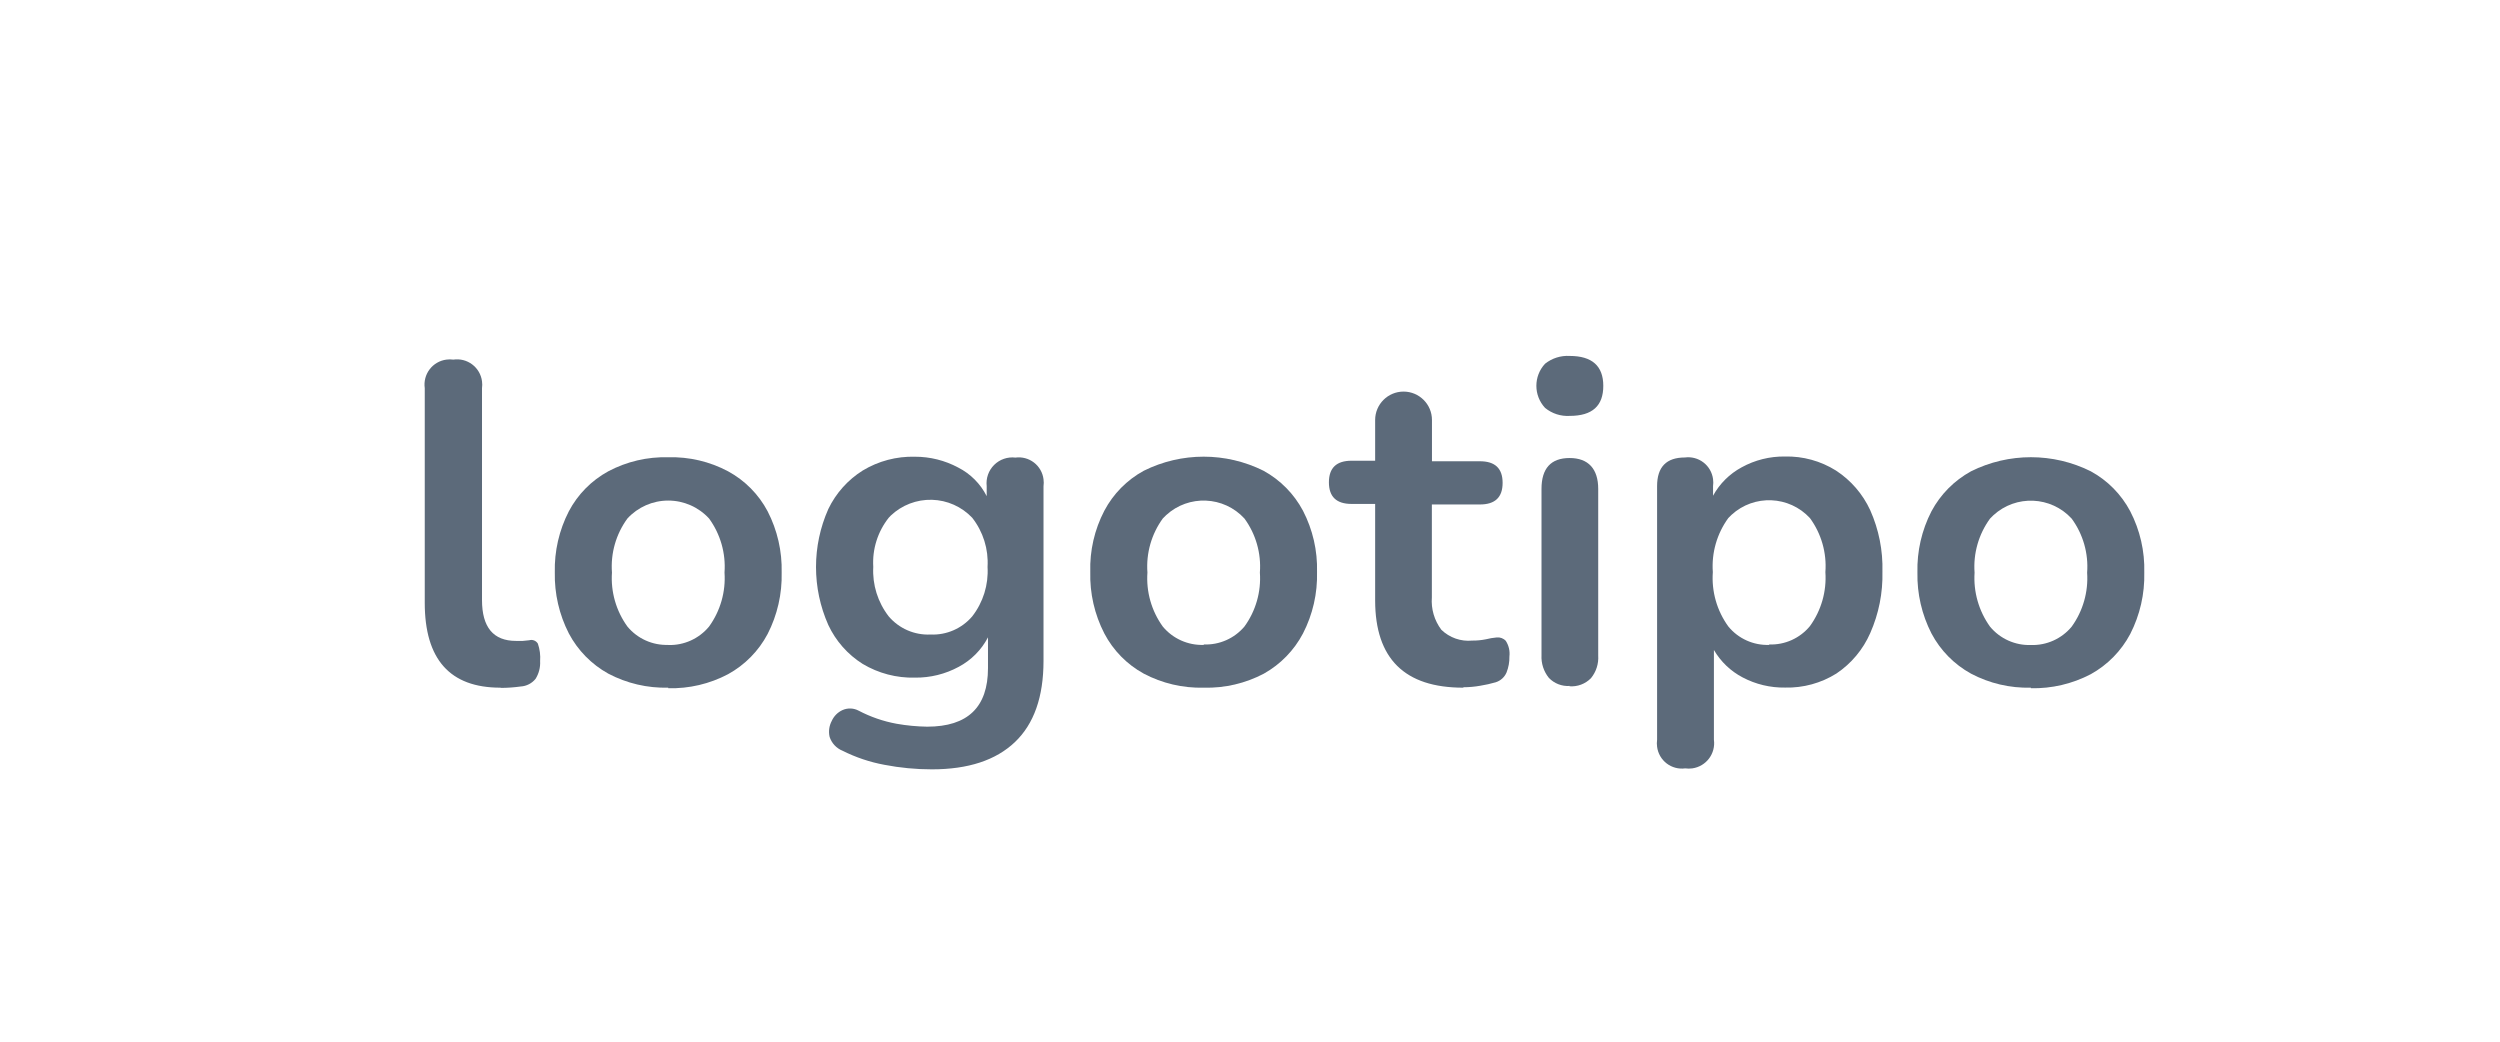
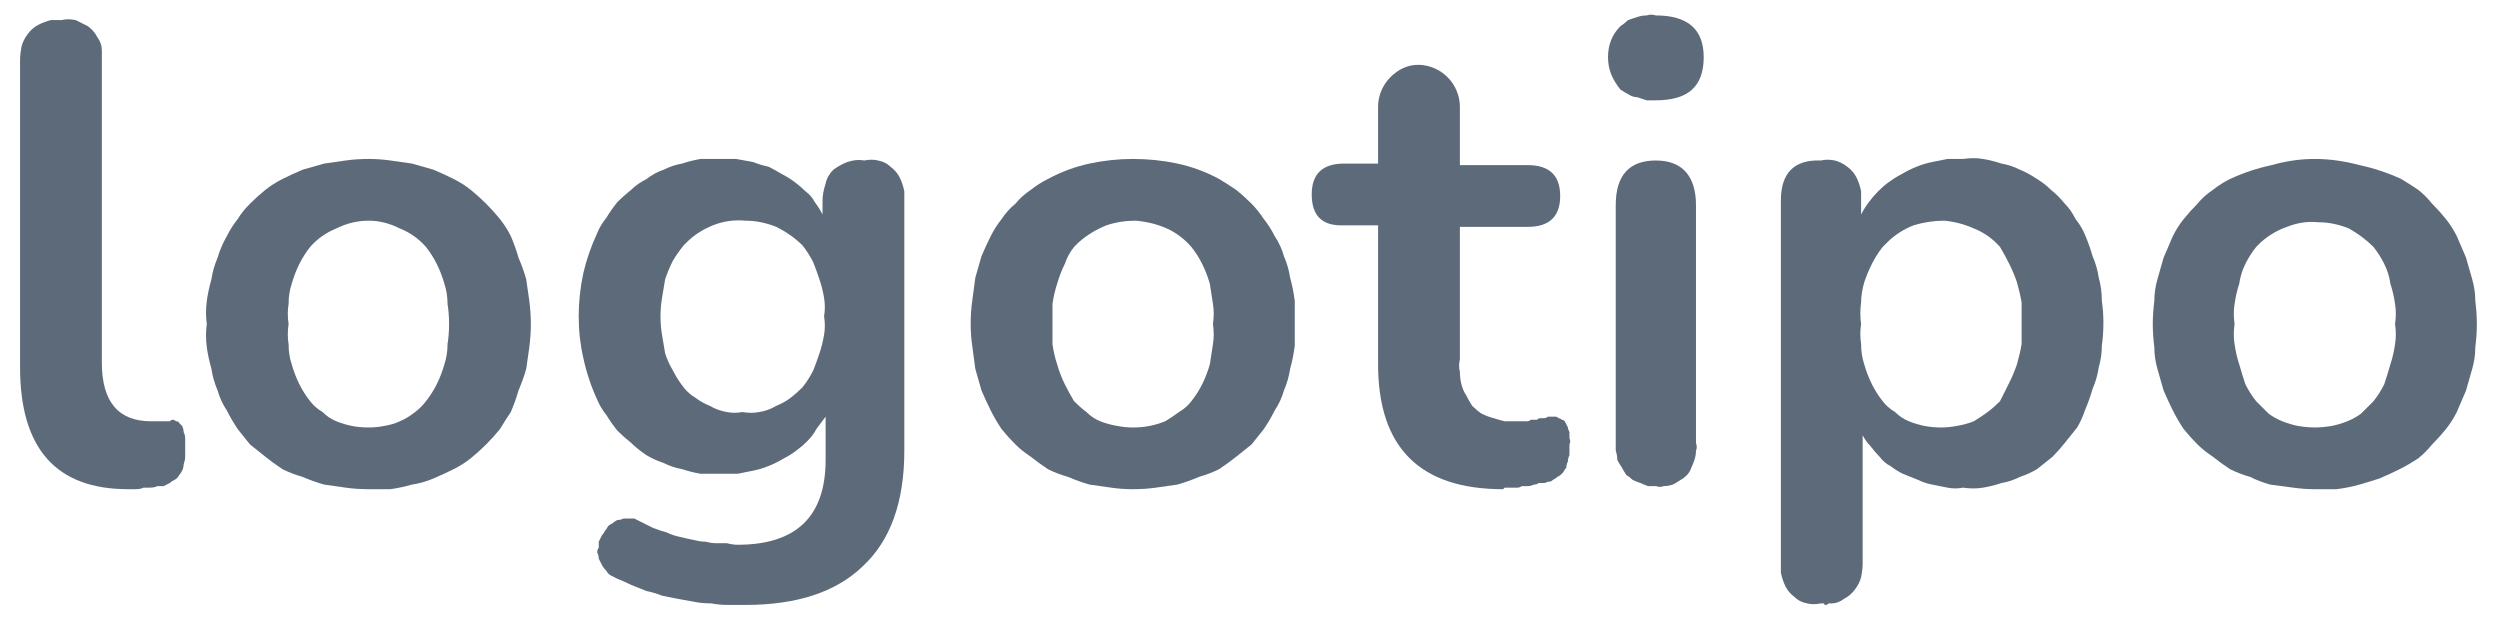
- <svg xmlns="http://www.w3.org/2000/svg" id="Capa_1" data-name="Capa 1" viewBox="0 0 231.43 96.43">
+ <svg xmlns="http://www.w3.org/2000/svg" version="1.2" viewBox="0 0 162 40" width="162" height="40" fill="#5c6a7a">
  <defs>
-     <style>.cls-1{fill:none;}.cls-2{clip-path:url(#clip-path);}.cls-3{fill:#5c6a7a;}</style>
-     <clipPath id="clip-path">
-       <rect class="cls-1" x="39.3" y="32.95" width="159.2" height="38.27" />
+     <clipPath clipPathUnits="userSpaceOnUse" id="cp1">
+       <path d="m1.3 0.95h159.2v38.27h-159.2z" />
    </clipPath>
  </defs>
-   <g id="Grupo_21532" data-name="Grupo 21532">
-     <g class="cls-2">
-       <g id="Grupo_21531" data-name="Grupo 21531">
-         <path id="Trazado_20827" data-name="Trazado 20827" class="cls-3" d="M46.32,63.66q-7,0-7-7.86V35.93a2.33,2.33,0,0,1,2-2.64,2.36,2.36,0,0,1,.65,0,2.33,2.33,0,0,1,2.65,2,2.43,2.43,0,0,1,0,.66V55.55q0,3.78,3.15,3.78l.63,0,.59-.06a.7.7,0,0,1,.8.31,4,4,0,0,1,.21,1.62,2.8,2.8,0,0,1-.42,1.64,1.91,1.91,0,0,1-1.38.71,13.77,13.77,0,0,1-1.81.13" />
-         <path id="Trazado_20828" data-name="Trazado 20828" class="cls-3" d="M61.86,63.66a11.29,11.29,0,0,1-5.55-1.3,9.14,9.14,0,0,1-3.65-3.72A11.85,11.85,0,0,1,51.36,53a11.75,11.75,0,0,1,1.3-5.67,9,9,0,0,1,3.65-3.7,11.18,11.18,0,0,1,5.55-1.3,11.12,11.12,0,0,1,5.54,1.3,9,9,0,0,1,3.66,3.7A11.75,11.75,0,0,1,72.36,53a11.85,11.85,0,0,1-1.3,5.69,9.11,9.11,0,0,1-3.66,3.72,11.23,11.23,0,0,1-5.54,1.3m0-4A4.71,4.71,0,0,0,65.64,58a7.64,7.64,0,0,0,1.43-5,7.57,7.57,0,0,0-1.43-5,5.13,5.13,0,0,0-7.56,0,7.52,7.52,0,0,0-1.43,5,7.64,7.64,0,0,0,1.43,5,4.7,4.7,0,0,0,3.78,1.7" />
-         <path id="Trazado_20829" data-name="Trazado 20829" class="cls-3" d="M86.26,71.22a23.15,23.15,0,0,1-4.39-.42A14.51,14.51,0,0,1,78,69.5a2.08,2.08,0,0,1-1.2-1.28A2.13,2.13,0,0,1,77,66.73a2,2,0,0,1,1-1,1.7,1.7,0,0,1,1.49.06A12.36,12.36,0,0,0,83,67a17.84,17.84,0,0,0,2.83.27c3.76,0,5.63-1.81,5.63-5.42V59a6.49,6.49,0,0,1-2.71,2.73,8.3,8.3,0,0,1-4.05,1,9,9,0,0,1-4.84-1.27,8.52,8.52,0,0,1-3.18-3.6,13.22,13.22,0,0,1,0-10.74,8.61,8.61,0,0,1,3.18-3.56,8.88,8.88,0,0,1,4.84-1.28,8.43,8.43,0,0,1,4,1,6,6,0,0,1,2.64,2.65V45A2.39,2.39,0,0,1,94,42.36a2.31,2.31,0,0,1,2.6,2,2.43,2.43,0,0,1,0,.66V61.18q0,5-2.65,7.52t-7.68,2.52m-.13-12.48A4.79,4.79,0,0,0,90,57.06a6.8,6.8,0,0,0,1.42-4.58A6.72,6.72,0,0,0,90,47.93a5.33,5.33,0,0,0-7.54-.2,1.8,1.8,0,0,0-.19.2,6.68,6.68,0,0,0-1.43,4.55,6.86,6.86,0,0,0,1.43,4.58,4.79,4.79,0,0,0,3.87,1.68" />
-         <path id="Trazado_20830" data-name="Trazado 20830" class="cls-3" d="M111.43,63.66a11.29,11.29,0,0,1-5.55-1.3,9,9,0,0,1-3.65-3.72,11.74,11.74,0,0,1-1.3-5.69,11.53,11.53,0,0,1,1.3-5.67,9,9,0,0,1,3.65-3.7,12.43,12.43,0,0,1,11.09,0,9.09,9.09,0,0,1,3.65,3.7,11.64,11.64,0,0,1,1.3,5.67,11.74,11.74,0,0,1-1.3,5.69A9.14,9.14,0,0,1,117,62.36a11.29,11.29,0,0,1-5.55,1.3m0-4A4.69,4.69,0,0,0,115.2,58a7.59,7.59,0,0,0,1.43-5,7.52,7.52,0,0,0-1.43-5,5.13,5.13,0,0,0-7.25-.31c-.11.1-.21.2-.31.31a7.56,7.56,0,0,0-1.42,5,7.63,7.63,0,0,0,1.42,5,4.71,4.71,0,0,0,3.78,1.7" />
-         <path id="Trazado_20831" data-name="Trazado 20831" class="cls-3" d="M135.45,63.66q-8.14,0-8.15-8.07V46.65h-2.18c-1.4,0-2.1-.66-2.1-2s.7-2,2.1-2h2.18V38.88a2.63,2.63,0,1,1,5.26,0V42.7H137c1.4,0,2.1.66,2.1,2s-.7,2-2.1,2h-4.45V55.3a4.42,4.42,0,0,0,.88,3,3.61,3.61,0,0,0,2.86,1,6,6,0,0,0,1.26-.12,6.44,6.44,0,0,1,1-.17,1,1,0,0,1,.84.31,2.18,2.18,0,0,1,.34,1.45,3.79,3.79,0,0,1-.27,1.49,1.61,1.61,0,0,1-1,.9,11.8,11.8,0,0,1-1.43.32,8.93,8.93,0,0,1-1.55.14" />
-         <path id="Trazado_20832" data-name="Trazado 20832" class="cls-3" d="M145.32,38.5a3.28,3.28,0,0,1-2.29-.74,3,3,0,0,1,0-4.09,3.35,3.35,0,0,1,2.28-.72c2.07,0,3.11.93,3.11,2.77s-1,2.78-3.11,2.78m0,25a2.44,2.44,0,0,1-1.93-.75,3.09,3.09,0,0,1-.68-2.1V45.26c0-1.9.87-2.86,2.6-2.86s2.65,1,2.65,2.86V60.68a3,3,0,0,1-.67,2.1,2.53,2.53,0,0,1-2,.75" />
-         <path id="Trazado_20833" data-name="Trazado 20833" class="cls-3" d="M156,71.13a2.31,2.31,0,0,1-2.6-2,2.36,2.36,0,0,1,0-.65V45c0-1.77.86-2.65,2.57-2.65a2.32,2.32,0,0,1,2.61,2,2.43,2.43,0,0,1,0,.66v.88a6.58,6.58,0,0,1,2.65-2.63,8.07,8.07,0,0,1,4-1,8.51,8.51,0,0,1,4.73,1.3,8.74,8.74,0,0,1,3.17,3.67,13.1,13.1,0,0,1,1.13,5.69,13.25,13.25,0,0,1-1.13,5.69A8.71,8.71,0,0,1,170,62.35a8.55,8.55,0,0,1-4.75,1.3,8.14,8.14,0,0,1-3.93-.94,6.64,6.64,0,0,1-2.66-2.54v8.31a2.35,2.35,0,0,1-2,2.65,2.43,2.43,0,0,1-.66,0m7.77-11.47a4.67,4.67,0,0,0,3.78-1.7,7.63,7.63,0,0,0,1.43-5,7.52,7.52,0,0,0-1.43-5,5.15,5.15,0,0,0-7.26-.3l-.3.3a7.57,7.57,0,0,0-1.43,5A7.63,7.63,0,0,0,160,58a4.67,4.67,0,0,0,3.78,1.7" />
-         <path id="Trazado_20834" data-name="Trazado 20834" class="cls-3" d="M188,63.66a11.23,11.23,0,0,1-5.54-1.3,9.11,9.11,0,0,1-3.66-3.72A11.85,11.85,0,0,1,177.5,53a11.75,11.75,0,0,1,1.3-5.67,9.12,9.12,0,0,1,3.66-3.7,12.43,12.43,0,0,1,11.09,0,9,9,0,0,1,3.65,3.7A11.64,11.64,0,0,1,198.5,53a11.85,11.85,0,0,1-1.3,5.69,9.14,9.14,0,0,1-3.65,3.72,11.4,11.4,0,0,1-5.55,1.3m0-4a4.7,4.7,0,0,0,3.78-1.7,7.66,7.66,0,0,0,1.43-5,7.52,7.52,0,0,0-1.43-5,5.13,5.13,0,0,0-7.25-.31c-.11.1-.21.2-.31.31a7.55,7.55,0,0,0-1.43,5,7.72,7.72,0,0,0,1.43,5,4.71,4.71,0,0,0,3.78,1.7" />
+   <g id="Grupo_21532">
+     <g id="Clip-Path" clip-path="url(#cp1)">
+       <g id="Layer">
+         <g id="Grupo_21531">
+           <path id="Trazado_20827" class="s0" d="m8.3 31.7q-7 0-7-7.9v-19.9q0-0.4 0.1-0.9 0.1-0.4 0.4-0.8 0.3-0.4 0.7-0.6 0.4-0.2 0.8-0.3 0.1 0 0.2 0 0.1 0 0.1 0 0.1 0 0.2 0 0.1 0 0.2 0 0.4-0.1 0.9 0 0.4 0.2 0.8 0.4 0.4 0.3 0.6 0.7 0.3 0.4 0.3 0.9 0 0.1 0 0.2 0 0 0 0.1 0 0.1 0 0.2 0 0.1 0 0.1v19.6q0 3.8 3.2 3.8h0.6 0.6q0.1-0.1 0.2-0.1 0.1 0 0.2 0.1 0.2 0 0.2 0.1 0.1 0.1 0.2 0.2 0.1 0.2 0.1 0.4 0.1 0.2 0.1 0.4 0 0.2 0 0.4 0 0.2 0 0.4 0 0.2 0 0.4 0 0.2-0.1 0.5 0 0.2-0.1 0.4-0.1 0.2-0.2 0.3-0.1 0.2-0.3 0.3-0.2 0.1-0.3 0.2-0.2 0.1-0.4 0.2-0.2 0-0.4 0-0.2 0.1-0.5 0.1-0.2 0-0.4 0-0.2 0.1-0.5 0.1-0.2 0-0.4 0" />
+           <path id="Trazado_20828" fill-rule="evenodd" class="s0" d="m23.9 31.7q-0.8 0-1.5-0.1-0.7-0.1-1.4-0.2-0.7-0.2-1.4-0.5-0.7-0.2-1.3-0.5-0.6-0.4-1.1-0.8-0.5-0.4-1-0.8-0.4-0.5-0.8-1-0.4-0.6-0.7-1.2-0.4-0.6-0.6-1.3-0.3-0.7-0.4-1.4-0.2-0.7-0.3-1.4-0.1-0.8 0-1.5-0.1-0.7 0-1.5 0.1-0.7 0.3-1.4 0.1-0.7 0.4-1.4 0.2-0.7 0.6-1.4 0.3-0.6 0.7-1.1 0.3-0.5 0.8-1 0.5-0.5 1-0.9 0.5-0.4 1.1-0.7 0.6-0.3 1.3-0.6 0.7-0.2 1.4-0.4 0.7-0.1 1.4-0.2 0.7-0.1 1.5-0.1 0.7 0 1.4 0.1 0.7 0.1 1.4 0.2 0.7 0.2 1.4 0.4 0.7 0.3 1.3 0.6 0.6 0.3 1.1 0.7 0.5 0.4 1 0.9 0.5 0.5 0.9 1 0.4 0.5 0.7 1.1 0.3 0.7 0.5 1.4 0.3 0.7 0.5 1.4 0.1 0.7 0.2 1.4 0.1 0.8 0.1 1.5 0 0.7-0.1 1.5-0.1 0.7-0.2 1.4-0.2 0.7-0.5 1.4-0.2 0.7-0.5 1.4-0.4 0.6-0.7 1.1-0.4 0.5-0.9 1-0.5 0.5-1 0.9-0.5 0.4-1.1 0.7-0.6 0.3-1.3 0.6-0.7 0.3-1.4 0.4-0.7 0.2-1.4 0.3-0.7 0-1.4 0m0-4q0.5 0 1-0.1 0.6-0.1 1-0.3 0.5-0.2 1-0.6 0.4-0.3 0.7-0.7 0.4-0.5 0.7-1.1 0.3-0.6 0.5-1.3 0.2-0.6 0.2-1.3 0.1-0.6 0.1-1.3 0-0.7-0.1-1.3 0-0.7-0.2-1.3-0.2-0.7-0.5-1.3-0.3-0.6-0.7-1.1-0.7-0.8-1.7-1.2-1-0.5-2-0.5-1.1 0-2.1 0.5-1 0.4-1.7 1.2-0.4 0.5-0.7 1.1-0.3 0.6-0.5 1.3-0.2 0.6-0.2 1.3-0.1 0.6 0 1.3-0.1 0.7 0 1.3 0 0.7 0.2 1.3 0.2 0.7 0.5 1.3 0.3 0.6 0.7 1.1 0.3 0.4 0.8 0.7 0.4 0.4 0.9 0.6 0.5 0.2 1 0.3 0.5 0.1 1.1 0.1z" />
+           <path id="Trazado_20829" fill-rule="evenodd" class="s0" d="m48.3 39.2q-0.6 0-1.1 0-0.6 0-1.1-0.1-0.6 0-1.1-0.1-0.6-0.1-1.1-0.2-0.5-0.1-1-0.2-0.5-0.2-1-0.3-0.5-0.2-1-0.4-0.4-0.2-0.9-0.4-0.2-0.1-0.4-0.2-0.2-0.1-0.3-0.3-0.2-0.2-0.3-0.4-0.1-0.2-0.2-0.4 0-0.2-0.1-0.4 0-0.2 0.1-0.3 0-0.2 0-0.4 0.1-0.2 0.2-0.4 0.1-0.1 0.2-0.3 0.1-0.1 0.2-0.3 0.1-0.1 0.3-0.2 0.1-0.1 0.3-0.2 0.2 0 0.4-0.1 0.2 0 0.4 0 0.1 0 0.3 0 0.2 0.1 0.4 0.2 0.4 0.2 0.8 0.4 0.5 0.2 0.9 0.3 0.4 0.2 0.9 0.3 0.4 0.1 0.9 0.2 0.4 0.1 0.7 0.1 0.4 0.1 0.7 0.1 0.4 0 0.7 0 0.4 0.1 0.7 0.1 5.7 0 5.7-5.5v-2.8q-0.3 0.4-0.6 0.8-0.2 0.4-0.6 0.8-0.3 0.3-0.7 0.6-0.4 0.3-0.8 0.5-0.5 0.3-1 0.5-0.5 0.2-1 0.3-0.5 0.1-1 0.2-0.6 0-1.1 0-0.6 0-1.3 0-0.6-0.1-1.2-0.3-0.6-0.1-1.2-0.4-0.6-0.2-1.1-0.5-0.6-0.4-1-0.8-0.5-0.4-0.9-0.8-0.4-0.5-0.7-1-0.4-0.5-0.6-1-0.6-1.3-0.9-2.7-0.3-1.3-0.3-2.7 0-1.4 0.3-2.8 0.3-1.3 0.9-2.6 0.2-0.5 0.6-1 0.3-0.5 0.7-1 0.4-0.4 0.9-0.8 0.4-0.4 1-0.7 0.5-0.4 1.1-0.6 0.6-0.3 1.2-0.4 0.6-0.2 1.2-0.3 0.7 0 1.3 0 0.5 0 1 0 0.6 0.1 1.1 0.2 0.5 0.2 1 0.3 0.4 0.2 0.9 0.5 0.4 0.2 0.8 0.5 0.4 0.3 0.7 0.6 0.4 0.3 0.6 0.7 0.3 0.4 0.5 0.8v-0.9q0-0.5 0.2-1.1 0.1-0.5 0.5-0.9 0.4-0.3 0.9-0.5 0.6-0.2 1.1-0.1 0.5-0.1 0.9 0 0.5 0.1 0.8 0.4 0.4 0.3 0.6 0.7 0.2 0.4 0.3 0.9 0 0 0 0.1 0 0.1 0 0.2 0 0.1 0 0.2 0 0 0 0.1v16.2q0 5-2.7 7.5-2.6 2.5-7.6 2.5zm-0.2-12.5q0.6 0.1 1.1 0 0.6-0.1 1.1-0.4 0.5-0.2 0.9-0.5 0.4-0.3 0.8-0.7 0.4-0.5 0.7-1.1 0.2-0.5 0.4-1.1 0.2-0.6 0.3-1.2 0.1-0.6 0-1.2 0.1-0.6 0-1.2-0.1-0.6-0.3-1.2-0.2-0.6-0.4-1.1-0.3-0.6-0.7-1.1-0.7-0.7-1.7-1.2-1-0.4-2-0.4-1.1-0.1-2.1 0.3-1 0.4-1.7 1.1-0.1 0.1-0.1 0.1 0 0 0 0-0.1 0.1-0.1 0.1 0 0 0 0-0.4 0.5-0.7 1-0.3 0.6-0.5 1.2-0.1 0.6-0.2 1.2-0.1 0.6-0.1 1.2 0 0.6 0.1 1.2 0.1 0.6 0.2 1.2 0.2 0.6 0.5 1.1 0.3 0.6 0.7 1.1 0.3 0.4 0.8 0.7 0.4 0.3 0.9 0.5 0.5 0.3 1.1 0.4 0.5 0.1 1 0z" />
+           <path id="Trazado_20830" fill-rule="evenodd" class="s0" d="m73.4 31.7q-0.7 0-1.4-0.1-0.7-0.1-1.4-0.2-0.7-0.2-1.4-0.5-0.7-0.2-1.3-0.5-0.6-0.4-1.1-0.8-0.6-0.4-1-0.8-0.5-0.5-0.9-1-0.4-0.6-0.7-1.2-0.3-0.6-0.6-1.3-0.2-0.7-0.4-1.4-0.1-0.7-0.2-1.5-0.1-0.7-0.1-1.4 0-0.8 0.1-1.5 0.1-0.8 0.2-1.5 0.2-0.7 0.4-1.4 0.3-0.7 0.6-1.3 0.3-0.6 0.7-1.1 0.4-0.6 0.9-1 0.4-0.5 1-0.9 0.5-0.4 1.1-0.7 1.3-0.7 2.7-1 1.4-0.3 2.8-0.3 1.5 0 2.9 0.3 1.4 0.3 2.7 1 0.5 0.3 1.1 0.7 0.5 0.4 1 0.9 0.4 0.4 0.8 1 0.4 0.5 0.7 1.1 0.4 0.6 0.6 1.3 0.3 0.7 0.4 1.4 0.2 0.7 0.3 1.5 0 0.7 0 1.5 0 0.7 0 1.4-0.1 0.8-0.3 1.5-0.1 0.7-0.4 1.4-0.2 0.7-0.6 1.3-0.3 0.6-0.7 1.2-0.4 0.5-0.8 1-0.5 0.4-1 0.8-0.5 0.4-1.1 0.8-0.6 0.3-1.3 0.5-0.7 0.3-1.4 0.5-0.7 0.1-1.4 0.2-0.7 0.1-1.5 0.1m0-4q0.6 0 1.1-0.1 0.5-0.1 1-0.3 0.5-0.3 0.9-0.6 0.5-0.3 0.8-0.7 0.4-0.5 0.7-1.1 0.3-0.6 0.5-1.3 0.1-0.6 0.2-1.3 0.1-0.6 0-1.3 0.1-0.7 0-1.3-0.1-0.7-0.2-1.3-0.2-0.7-0.5-1.3-0.3-0.6-0.7-1.1-0.7-0.8-1.6-1.2-0.9-0.4-2-0.5-1 0-1.9 0.3-1 0.4-1.8 1.1-0.1 0.1-0.3 0.3-0.4 0.5-0.6 1.1-0.3 0.6-0.5 1.3-0.2 0.6-0.3 1.3 0 0.6 0 1.3 0 0.7 0 1.3 0.1 0.7 0.3 1.3 0.2 0.7 0.5 1.3 0.3 0.6 0.6 1.1 0.4 0.4 0.8 0.7 0.4 0.4 0.9 0.6 0.5 0.2 1.1 0.3 0.5 0.1 1 0.1z" />
+           <path id="Trazado_20831" class="s0" d="m97.4 31.7q-8.1 0-8.1-8.1v-9h-2.2q-2.1 0.1-2.1-2 0-2 2.1-2h2.2v-3.7c0-0.7 0.3-1.4 0.8-1.9 0.5-0.5 1.1-0.8 1.8-0.8 0.7 0 1.4 0.3 1.9 0.8 0.5 0.5 0.8 1.2 0.8 1.9v3.8h4.4q2.1 0 2.1 2 0 2-2.1 2h-4.4v8.6q-0.1 0.4 0 0.8 0 0.4 0.1 0.8 0.1 0.4 0.3 0.7 0.2 0.4 0.4 0.7 0.3 0.3 0.6 0.5 0.4 0.2 0.8 0.3 0.3 0.1 0.7 0.2 0.4 0 0.8 0 0.1 0 0.3 0 0.2 0 0.3 0 0.2 0 0.3-0.1 0.2 0 0.4 0 0.1-0.1 0.2-0.1 0.1 0 0.2 0 0.2 0 0.3-0.1 0.1 0 0.3 0 0.1 0 0.2 0 0.1 0 0.2 0.1 0.1 0 0.2 0.1 0.1 0 0.2 0.1 0.1 0.2 0.2 0.4 0 0.1 0.1 0.3 0 0.2 0 0.4 0.1 0.2 0 0.4 0 0.2 0 0.4 0 0.1 0 0.3-0.1 0.2-0.1 0.4-0.1 0.2-0.1 0.4-0.1 0.1-0.2 0.3-0.1 0.1-0.2 0.2-0.2 0.1-0.3 0.2-0.2 0.1-0.3 0.2-0.2 0-0.4 0.1-0.2 0-0.4 0-0.1 0.1-0.3 0.1-0.2 0.1-0.4 0.1-0.2 0-0.4 0-0.1 0.1-0.3 0.1-0.2 0-0.4 0-0.2 0-0.4 0" />
+           <path id="Trazado_20832" class="s0" d="m107.3 6.5q-0.3 0-0.6 0-0.3-0.1-0.6-0.2-0.3 0-0.6-0.2-0.2-0.1-0.5-0.3-0.4-0.5-0.6-1-0.2-0.5-0.2-1.1 0-0.6 0.2-1.1 0.2-0.5 0.6-0.9 0.3-0.2 0.5-0.4 0.3-0.1 0.6-0.2 0.3-0.1 0.6-0.1 0.3-0.1 0.6 0 3.1 0 3.1 2.7c0 1.9-1 2.8-3.1 2.8zm0 25q-0.3 0-0.5 0-0.3-0.1-0.5-0.2-0.3-0.1-0.5-0.2-0.2-0.2-0.4-0.3-0.2-0.3-0.3-0.5-0.2-0.3-0.3-0.5 0-0.3-0.1-0.6 0-0.3 0-0.6v-15.3q0-2.9 2.6-2.9c1.7 0 2.6 1 2.6 2.9v15.4q0.1 0.3 0 0.5 0 0.3-0.1 0.6-0.1 0.3-0.2 0.5-0.1 0.3-0.3 0.5-0.2 0.2-0.4 0.3-0.3 0.2-0.5 0.3-0.3 0.1-0.6 0.1-0.2 0.1-0.5 0" />
+           <path id="Trazado_20833" fill-rule="evenodd" class="s0" d="m118 39.1q-0.5 0.1-0.9 0-0.5-0.1-0.8-0.4-0.4-0.3-0.6-0.7-0.2-0.4-0.3-0.9 0-0.1 0-0.1 0-0.1 0-0.2 0-0.1 0-0.2 0 0 0-0.1v-23.5q0-2.7 2.6-2.6 0.4-0.1 0.9 0 0.4 0.1 0.8 0.4 0.4 0.3 0.6 0.7 0.2 0.4 0.3 0.9 0 0 0 0.1 0 0.1 0 0.2 0 0.1 0 0.1 0 0.1 0 0.2v0.9q0.2-0.4 0.5-0.8 0.3-0.4 0.6-0.7 0.4-0.4 0.7-0.6 0.4-0.3 0.8-0.5 0.5-0.3 1-0.5 0.5-0.2 1-0.3 0.5-0.1 1-0.2 0.5 0 1 0 0.7-0.1 1.3 0 0.6 0.1 1.2 0.3 0.6 0.1 1.2 0.4 0.5 0.2 1.1 0.6 0.5 0.3 0.9 0.7 0.5 0.4 0.9 0.9 0.4 0.4 0.7 1 0.4 0.5 0.6 1 0.3 0.7 0.5 1.4 0.3 0.7 0.4 1.4 0.2 0.7 0.2 1.5 0.1 0.7 0.1 1.4 0 0.8-0.1 1.5 0 0.7-0.2 1.4-0.1 0.7-0.4 1.4-0.2 0.7-0.5 1.4-0.2 0.6-0.5 1.1-0.4 0.5-0.8 1-0.4 0.5-0.8 0.9-0.5 0.4-1 0.8-0.5 0.3-1.1 0.5-0.6 0.3-1.2 0.4-0.6 0.2-1.2 0.3-0.6 0.1-1.3 0-0.5 0.1-1 0-0.5-0.1-1-0.2-0.5-0.1-0.9-0.3-0.5-0.2-1-0.4-0.4-0.2-0.8-0.5-0.4-0.2-0.7-0.6-0.3-0.3-0.6-0.7-0.3-0.3-0.5-0.7v8.3q0 0.4-0.1 0.9-0.1 0.4-0.4 0.8-0.3 0.4-0.7 0.6-0.4 0.3-0.8 0.3-0.1 0-0.2 0-0.1 0.1-0.2 0.1-0.1 0-0.1-0.1-0.1 0-0.2 0zm7.8-11.4q0.5 0 1-0.1 0.6-0.1 1.1-0.3 0.5-0.3 0.9-0.6 0.4-0.3 0.8-0.7 0.3-0.6 0.6-1.2 0.3-0.6 0.5-1.2 0.2-0.7 0.3-1.3 0-0.7 0-1.3 0-0.7 0-1.4-0.1-0.6-0.3-1.3-0.2-0.6-0.5-1.2-0.3-0.6-0.6-1.1-0.7-0.8-1.7-1.2-0.9-0.4-1.9-0.5-1 0-2 0.3-1 0.4-1.7 1.1l-0.3 0.3q-0.4 0.5-0.7 1.1-0.3 0.6-0.5 1.2-0.2 0.7-0.2 1.3-0.1 0.7 0 1.4-0.1 0.6 0 1.3 0 0.7 0.2 1.3 0.2 0.7 0.5 1.3 0.3 0.6 0.7 1.1 0.3 0.4 0.8 0.7 0.4 0.4 0.9 0.6 0.5 0.2 1 0.3 0.5 0.1 1.1 0.1z" />
+           <path id="Trazado_20834" fill-rule="evenodd" class="s0" d="m150 31.7q-0.7 0-1.4-0.1-0.8-0.1-1.5-0.2-0.7-0.2-1.3-0.5-0.7-0.2-1.3-0.5-0.6-0.4-1.1-0.8-0.6-0.4-1-0.8-0.5-0.5-0.9-1-0.4-0.6-0.7-1.2-0.3-0.6-0.6-1.3-0.2-0.7-0.4-1.4-0.2-0.7-0.2-1.4-0.1-0.8-0.1-1.5 0-0.7 0.1-1.5 0-0.7 0.2-1.4 0.2-0.7 0.4-1.4 0.3-0.7 0.6-1.4 0.3-0.6 0.7-1.1 0.4-0.5 0.9-1 0.4-0.5 1-0.9 0.5-0.4 1.1-0.7 1.3-0.6 2.7-0.9 1.4-0.4 2.8-0.4 1.4 0 2.9 0.4 1.4 0.3 2.7 0.9 0.5 0.3 1.1 0.7 0.5 0.4 0.9 0.9 0.5 0.5 0.9 1 0.4 0.5 0.7 1.1 0.3 0.7 0.6 1.4 0.2 0.7 0.4 1.4 0.2 0.7 0.2 1.4 0.1 0.8 0.1 1.5 0 0.7-0.1 1.5 0 0.7-0.2 1.4-0.2 0.7-0.4 1.4-0.3 0.7-0.6 1.4-0.3 0.6-0.7 1.1-0.4 0.5-0.9 1-0.4 0.5-0.9 0.9-0.6 0.4-1.2 0.7-0.6 0.3-1.3 0.6-0.6 0.2-1.3 0.4-0.7 0.2-1.5 0.3-0.7 0-1.4 0m0-4q0.5 0 1.1-0.1 0.5-0.1 1-0.3 0.5-0.2 0.9-0.5 0.4-0.4 0.8-0.8 0.4-0.5 0.7-1.1 0.2-0.6 0.4-1.3 0.2-0.6 0.3-1.3 0.1-0.6 0-1.3 0.1-0.7 0-1.3-0.1-0.7-0.3-1.3-0.1-0.7-0.4-1.3-0.3-0.6-0.7-1.1-0.7-0.7-1.6-1.2-1-0.4-2-0.4-1-0.1-2 0.3-0.9 0.3-1.7 1-0.1 0.1-0.3 0.3-0.4 0.5-0.7 1.1-0.3 0.6-0.4 1.3-0.2 0.6-0.3 1.3-0.1 0.6 0 1.3-0.1 0.7 0 1.3 0.1 0.7 0.3 1.3 0.2 0.7 0.4 1.3 0.3 0.6 0.7 1.1 0.4 0.4 0.8 0.8 0.4 0.3 0.9 0.5 0.5 0.2 1 0.3 0.6 0.1 1.1 0.1z" />
+         </g>
      </g>
    </g>
  </g>
</svg>
